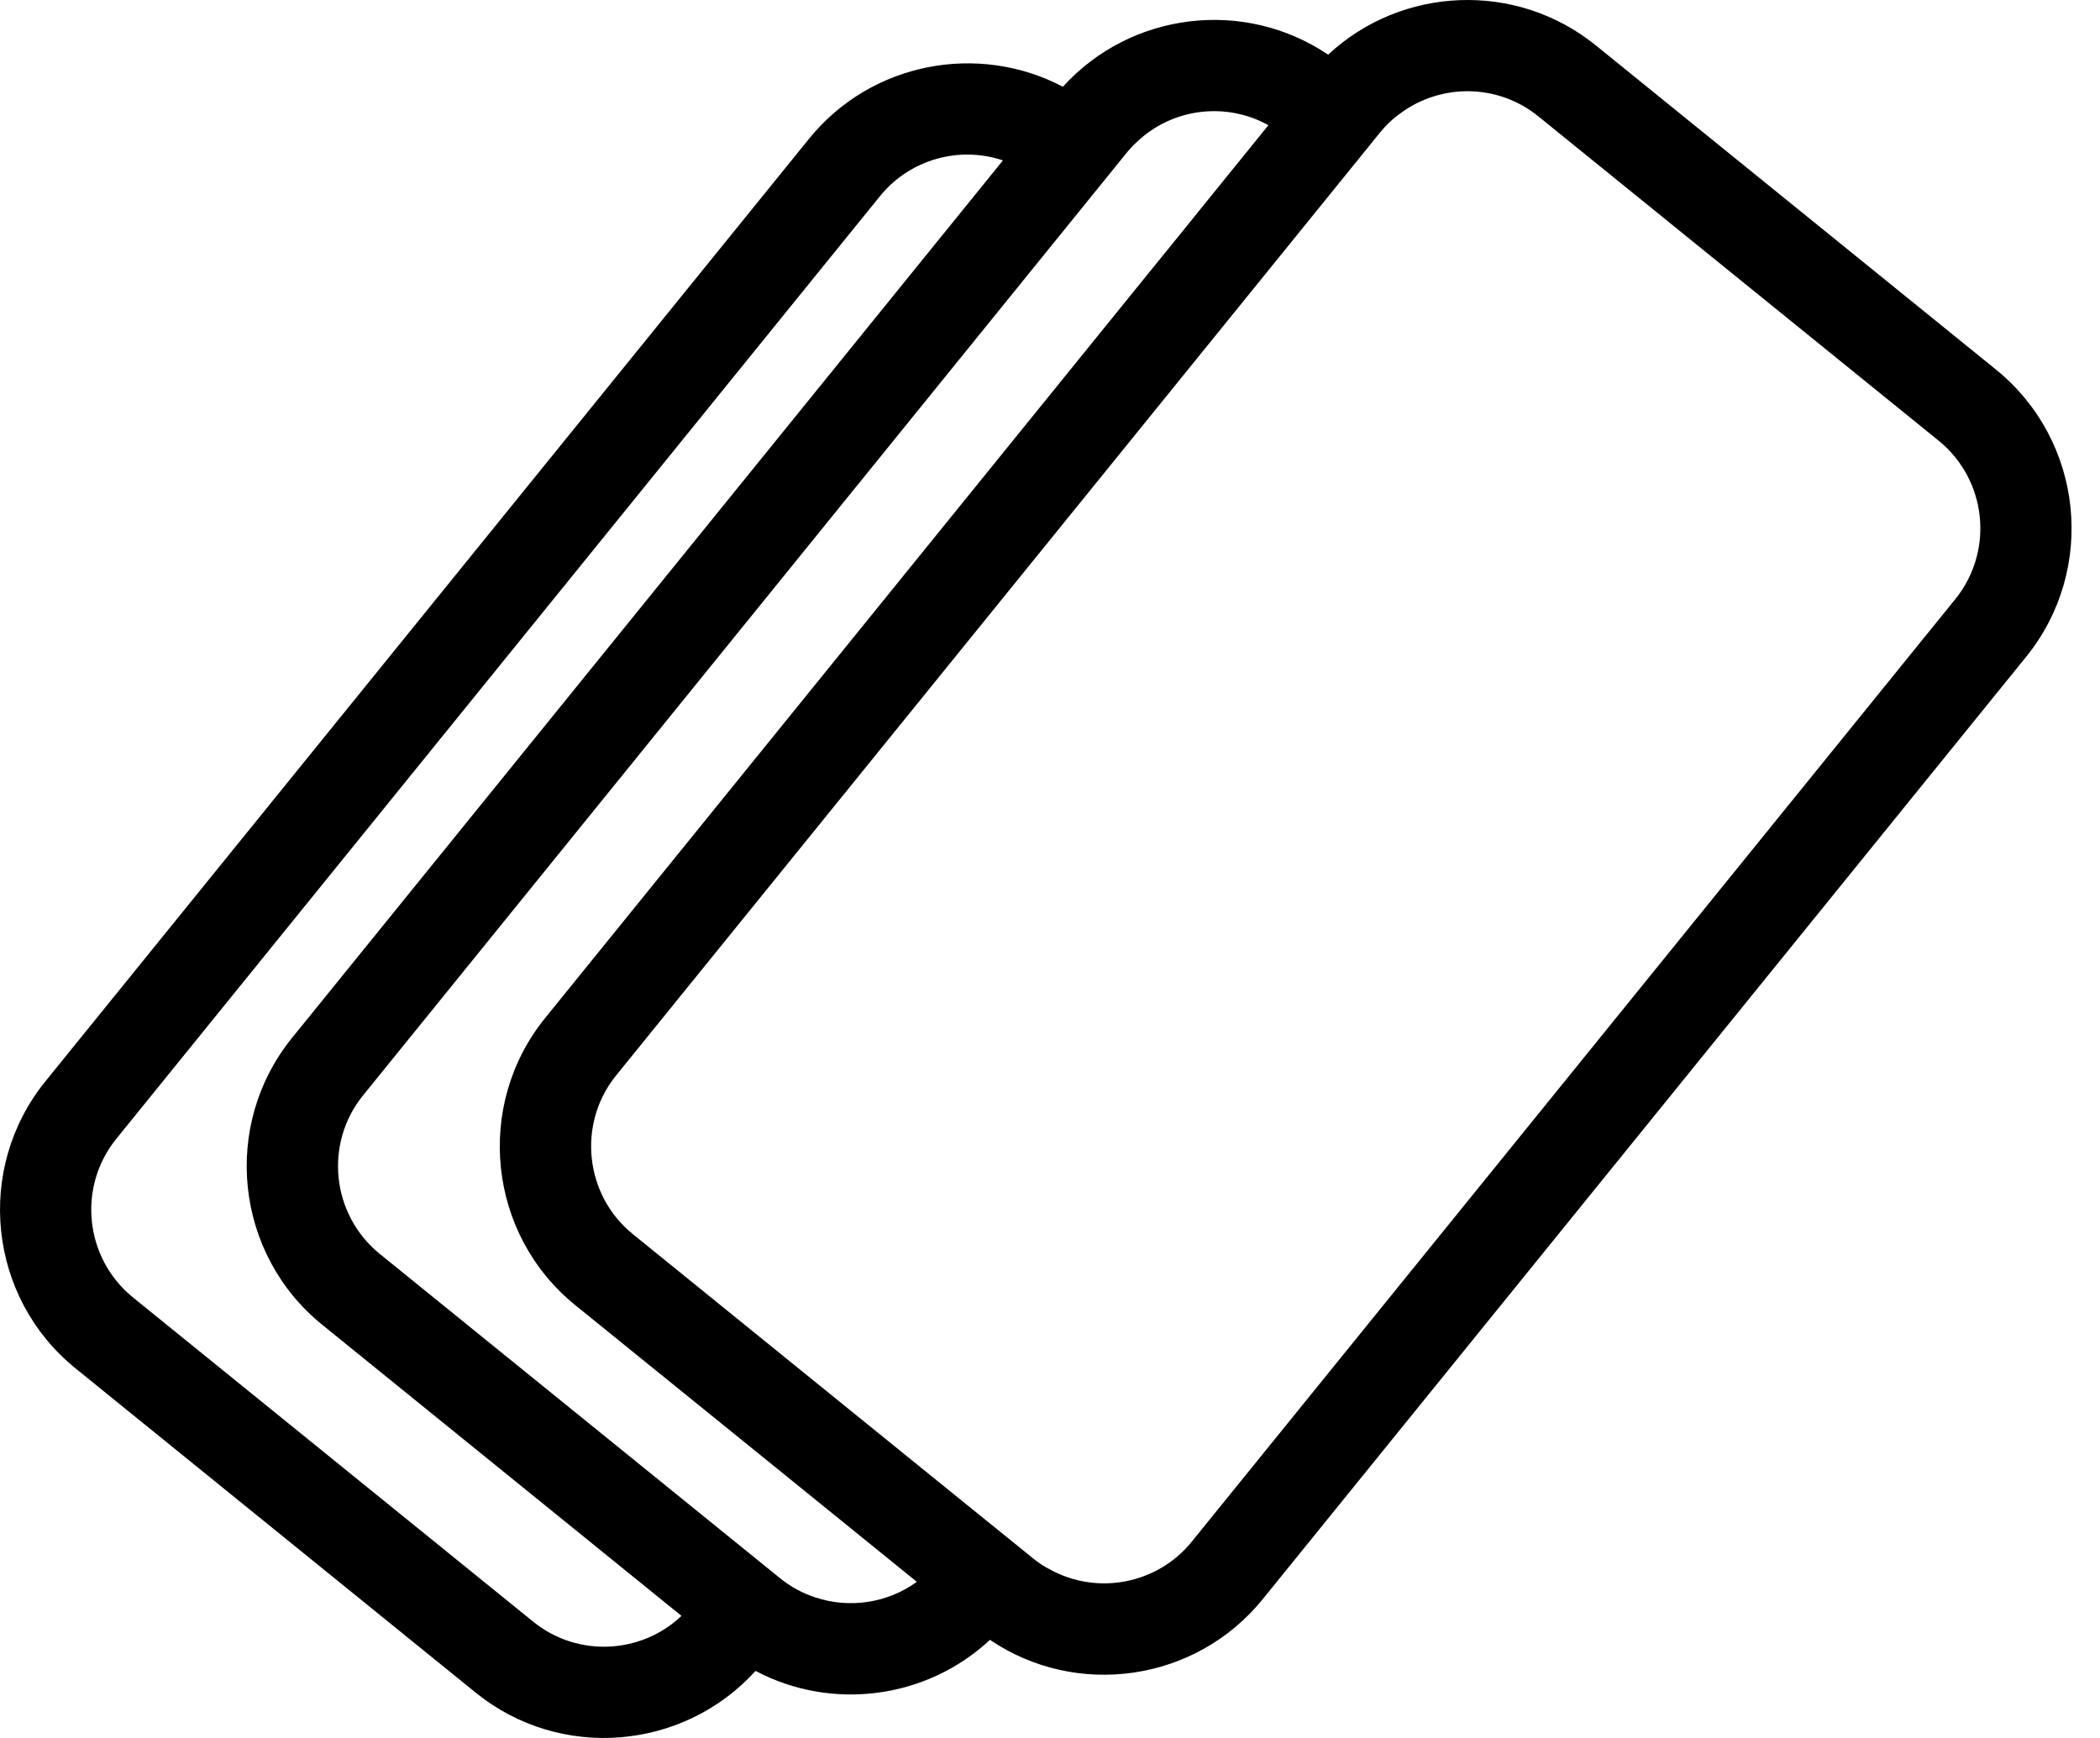
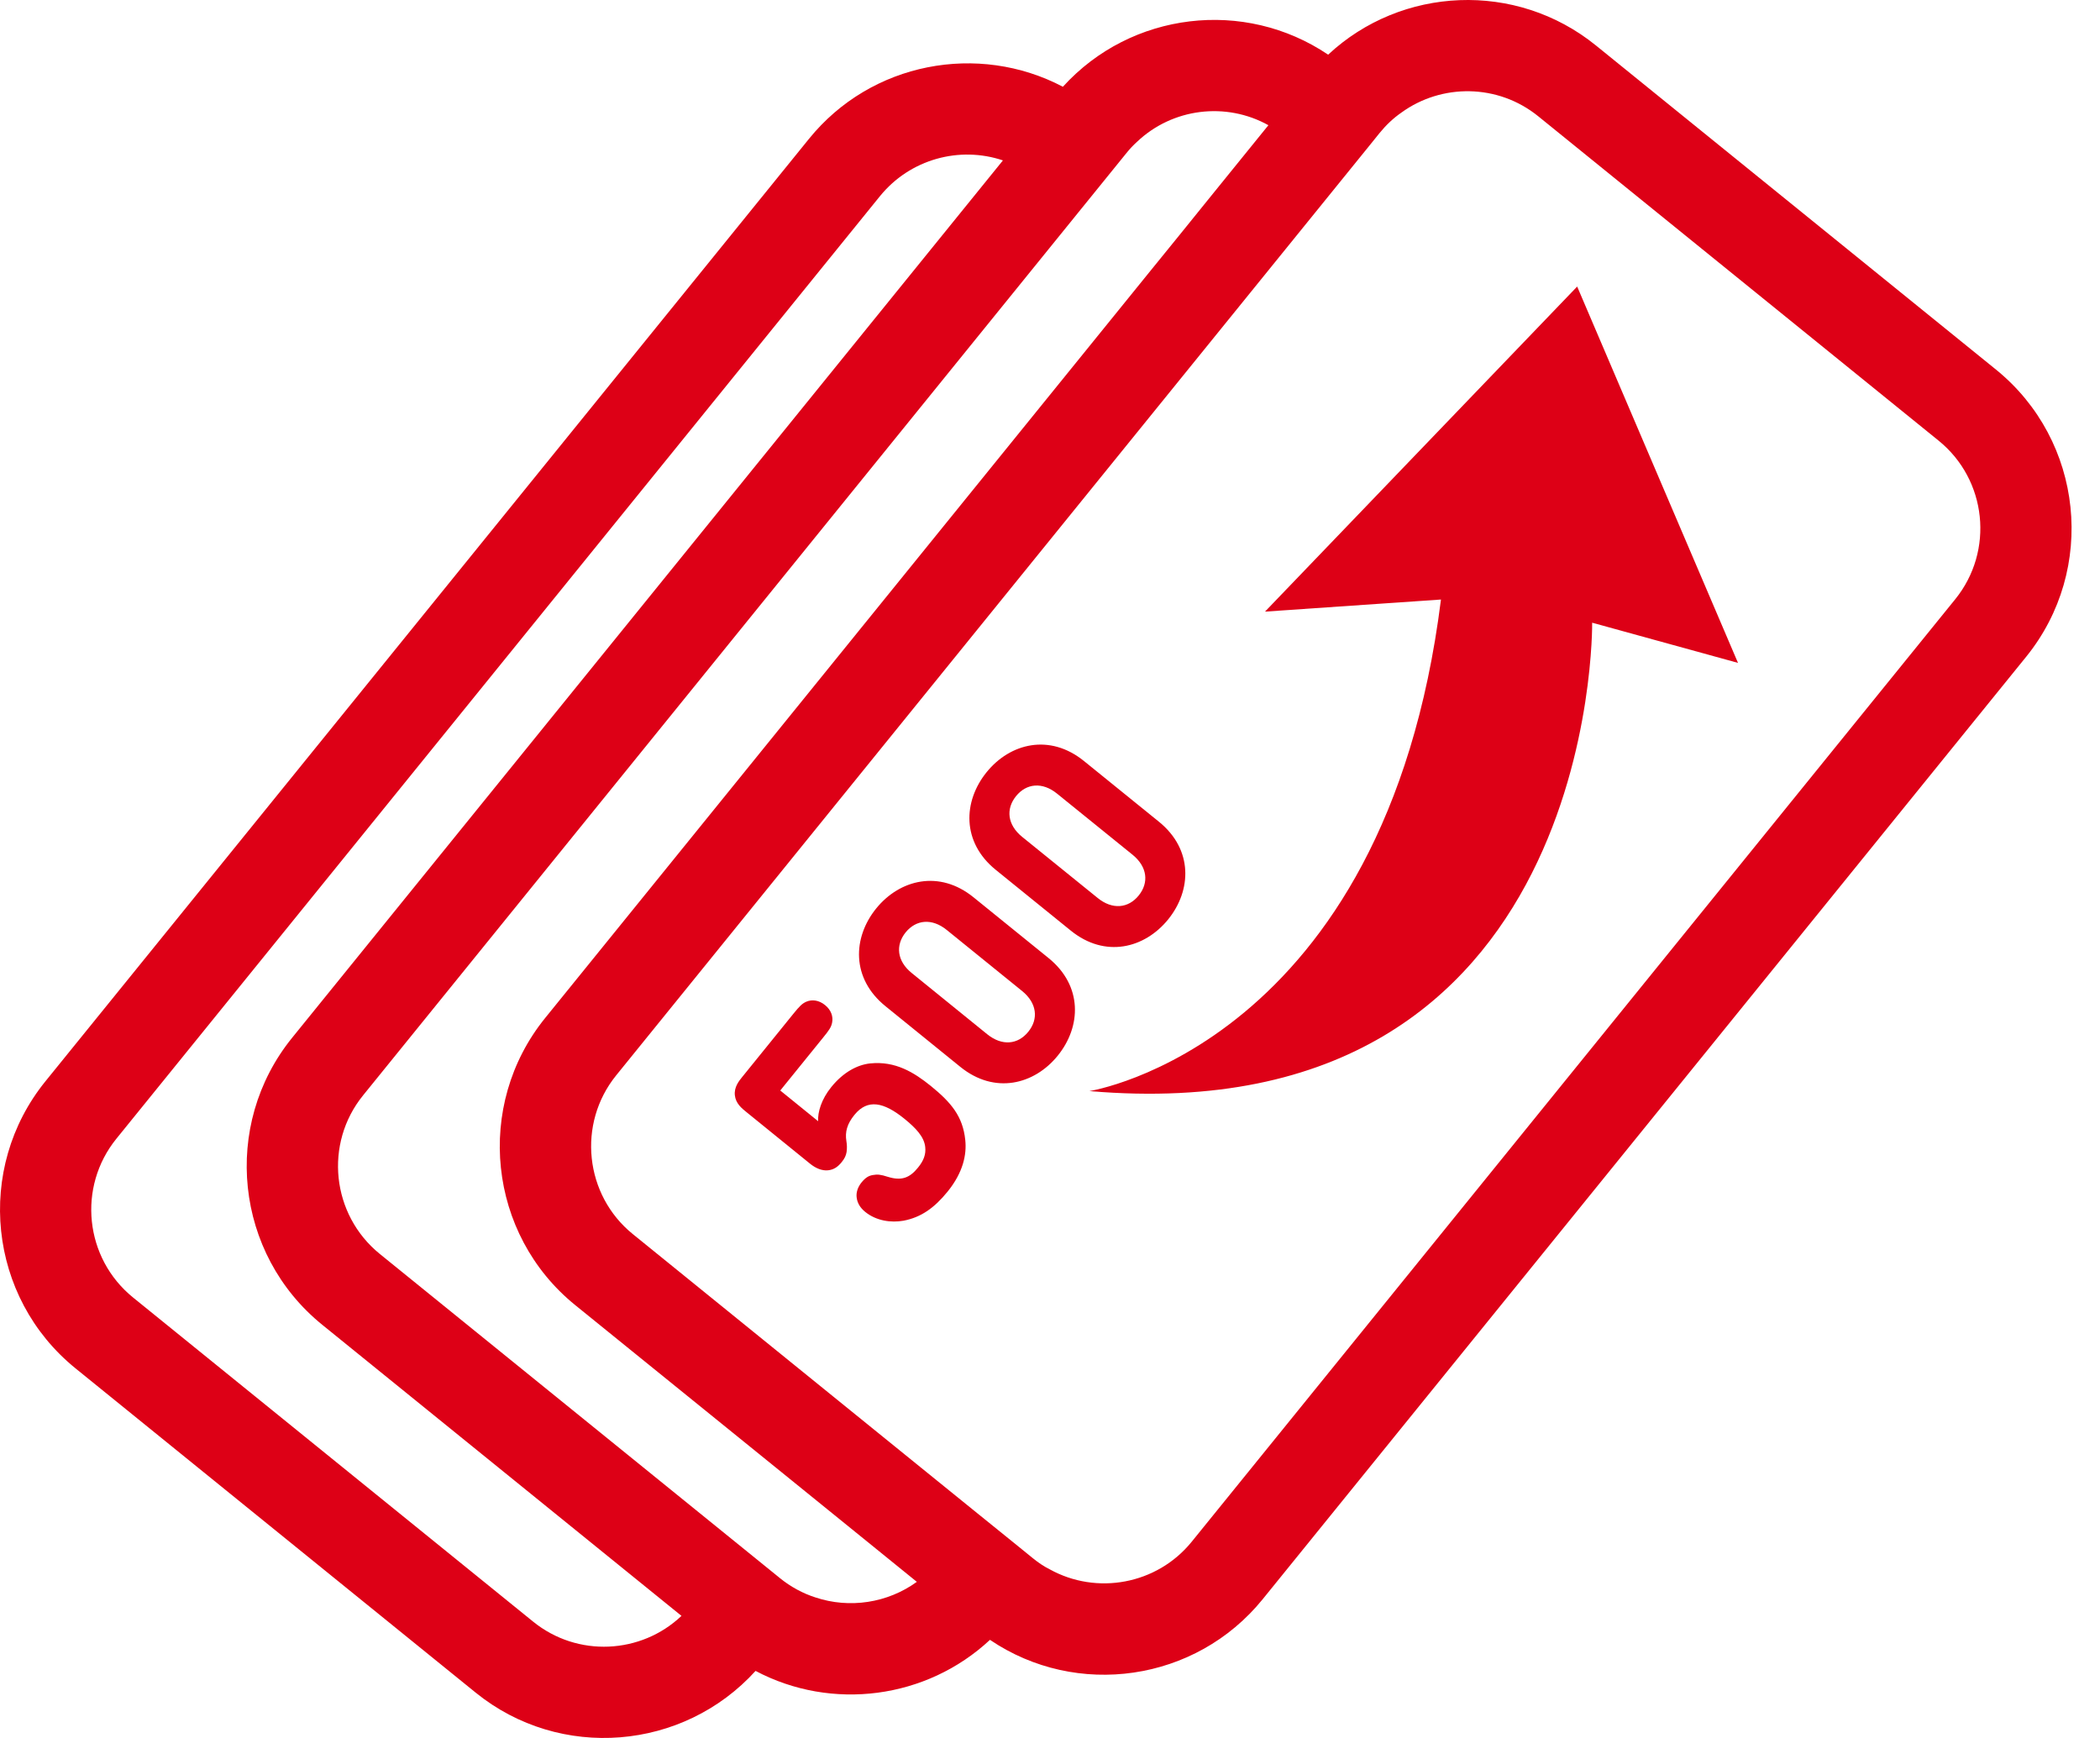
<svg xmlns="http://www.w3.org/2000/svg" width="29px" height="24px" viewbox="0 0 29 24" version="1.1">
-   <path d="M1.837 17.917C1.169 17.375 1.066 16.393 1.607 15.725L12.15 2.711C12.569 2.194 13.253 2.014 13.85 2.215L4.034 14.331C3.056 15.538 3.242 17.316 4.451 18.295L9.411 22.314C8.852 22.844 7.974 22.889 7.363 22.394L1.837 17.917ZM10.771 21.793L10.707 21.741L10.217 21.344L5.245 17.316C4.577 16.774 4.474 15.792 5.014 15.126L14.895 2.929L15.292 2.439L15.557 2.112C15.601 2.057 15.65 2.005 15.701 1.959C16.191 1.493 16.93 1.403 17.516 1.729L16.684 2.756L16.288 3.246L15.89 3.736L7.529 14.057C6.551 15.264 6.737 17.045 7.944 18.023L10.941 20.45L11.431 20.847L11.921 21.244L12.661 21.844C12.255 22.138 11.73 22.216 11.26 22.059C11.088 22.004 10.92 21.914 10.771 21.793L10.771 21.793ZM26.77 6.084C27.439 6.625 27.542 7.608 27 8.276L16.457 21.29C15.976 21.883 15.143 22.03 14.496 21.671C14.415 21.631 14.338 21.578 14.265 21.519L13.989 21.295L13.499 20.899L12.715 20.264L12.225 19.867L11.735 19.47L8.739 17.042C8.073 16.503 7.969 15.517 8.509 14.85L16.871 4.529L17.268 4.039L17.665 3.549L18.514 2.501L18.911 2.011L19.052 1.836C19.141 1.727 19.241 1.632 19.351 1.556C19.906 1.152 20.686 1.154 21.244 1.607L26.77 6.084ZM18.341 0.755C17.187 -0.024 15.62 0.16 14.678 1.198C13.511 0.584 12.031 0.856 11.171 1.918L0.628 14.931C-0.35 16.138 -0.166 17.917 1.044 18.897L6.569 23.374C7.735 24.319 9.436 24.174 10.434 23.074C11.486 23.631 12.794 23.463 13.671 22.645C14.868 23.456 16.511 23.226 17.437 22.084L27.98 9.07C28.958 7.863 28.773 6.084 27.564 5.104L22.038 0.627C20.935 -0.266 19.352 -0.189 18.341 0.755L18.341 0.755Z" id="Fill-1" fill="#000000" fill-rule="evenodd" stroke="none" />
+   <path d="M18.341 0.755C17.187 -0.024 15.62 0.16 14.678 1.198C13.511 0.584 12.031 0.856 11.171 1.918L0.628 14.931C-0.35 16.138 -0.166 17.917 1.044 18.897L6.569 23.374C7.735 24.319 9.436 24.174 10.434 23.074C11.486 23.631 12.794 23.463 13.671 22.645C14.868 23.456 16.511 23.226 17.437 22.084L27.98 9.07C28.958 7.863 28.773 6.084 27.564 5.104L22.038 0.627C20.935 -0.266 19.352 -0.189 18.341 0.755ZM26.77 6.084C27.439 6.625 27.542 7.608 27 8.276L16.457 21.29C15.976 21.883 15.143 22.03 14.496 21.671C14.415 21.631 14.338 21.578 14.265 21.519L13.989 21.295L13.499 20.899L12.715 20.264L12.225 19.867L11.735 19.47L8.739 17.042C8.073 16.503 7.969 15.517 8.509 14.85L16.871 4.529L17.268 4.039L17.665 3.549L18.514 2.501L18.911 2.011L19.052 1.836C19.141 1.727 19.241 1.632 19.351 1.556C19.906 1.152 20.686 1.154 21.244 1.607L26.77 6.084ZM10.771 21.793L10.707 21.741L10.217 21.344L5.245 17.316C4.577 16.774 4.474 15.792 5.014 15.126L14.895 2.929L15.292 2.439L15.557 2.112C15.601 2.057 15.65 2.005 15.701 1.959C16.191 1.493 16.93 1.403 17.516 1.729L16.684 2.756L16.288 3.246L15.89 3.736L7.529 14.057C6.551 15.264 6.737 17.045 7.944 18.023L10.941 20.45L11.431 20.847L11.921 21.244L12.661 21.844C12.255 22.138 11.73 22.216 11.26 22.059C11.088 22.004 10.92 21.914 10.771 21.793ZM1.837 17.917C1.169 17.375 1.066 16.393 1.607 15.725L12.15 2.711C12.569 2.194 13.253 2.014 13.85 2.215L4.034 14.331C3.056 15.538 3.242 17.316 4.451 18.295L9.411 22.314C8.852 22.844 7.974 22.889 7.363 22.394L1.837 17.917ZM19.899 8.279C19.127 14.434 15.044 15.067 15.044 15.067C22.08 15.67 21.987 8.599 21.987 8.599L24.001 9.154L21.78 3.957L17.469 8.446L19.899 8.279ZM16.005 11.348C16.477 11.731 16.457 12.294 16.132 12.696C15.806 13.098 15.259 13.234 14.787 12.851L13.751 12.012C13.278 11.629 13.299 11.066 13.624 10.664C13.949 10.262 14.496 10.126 14.969 10.509L16.005 11.348ZM15.158 12.4C15.362 12.566 15.582 12.543 15.725 12.366C15.868 12.189 15.845 11.97 15.641 11.804L14.598 10.96C14.394 10.794 14.174 10.817 14.031 10.994C13.888 11.171 13.911 11.39 14.115 11.556L15.158 12.4ZM14.607 14.578C14.933 14.176 14.953 13.613 14.48 13.23L13.444 12.391C12.972 12.008 12.425 12.144 12.099 12.546C11.774 12.948 11.754 13.511 12.227 13.894L13.262 14.733C13.735 15.116 14.282 14.979 14.607 14.578ZM14.2 14.248C14.057 14.425 13.838 14.448 13.633 14.282L12.591 13.437C12.386 13.272 12.364 13.053 12.506 12.876C12.65 12.699 12.869 12.676 13.074 12.842L14.116 13.686C14.32 13.852 14.344 14.071 14.2 14.248ZM11.491 14.122C11.479 14.184 11.45 14.226 11.367 14.328L10.775 15.059L11.298 15.483C11.291 15.36 11.341 15.182 11.48 15.011C11.644 14.808 11.838 14.704 12.016 14.685C12.364 14.649 12.622 14.809 12.854 14.996C13.134 15.224 13.296 15.414 13.33 15.743C13.351 15.941 13.302 16.189 13.086 16.455C12.902 16.682 12.718 16.811 12.477 16.857C12.302 16.888 12.1 16.858 11.949 16.736C11.876 16.677 11.839 16.61 11.83 16.536C11.821 16.466 11.846 16.392 11.897 16.329C11.952 16.262 11.996 16.235 12.056 16.226C12.117 16.215 12.159 16.218 12.264 16.252C12.448 16.308 12.561 16.268 12.677 16.124C12.755 16.029 12.788 15.941 12.777 15.841C12.763 15.697 12.645 15.576 12.488 15.448C12.205 15.22 11.982 15.17 11.799 15.396C11.698 15.52 11.668 15.631 11.688 15.756C11.697 15.809 11.698 15.856 11.691 15.908C11.683 15.956 11.666 15.996 11.621 16.051C11.57 16.113 11.515 16.153 11.434 16.161C11.352 16.169 11.266 16.134 11.188 16.071L10.309 15.358C10.243 15.305 10.16 15.238 10.148 15.125C10.136 15.012 10.203 14.929 10.256 14.864L10.257 14.863L10.958 13.997C11.041 13.895 11.077 13.858 11.134 13.833C11.213 13.799 11.308 13.81 11.393 13.879C11.478 13.947 11.508 14.038 11.491 14.122Z" id="payment_online" fill="#DD0016" fill-rule="evenodd" stroke="none" />
</svg>
